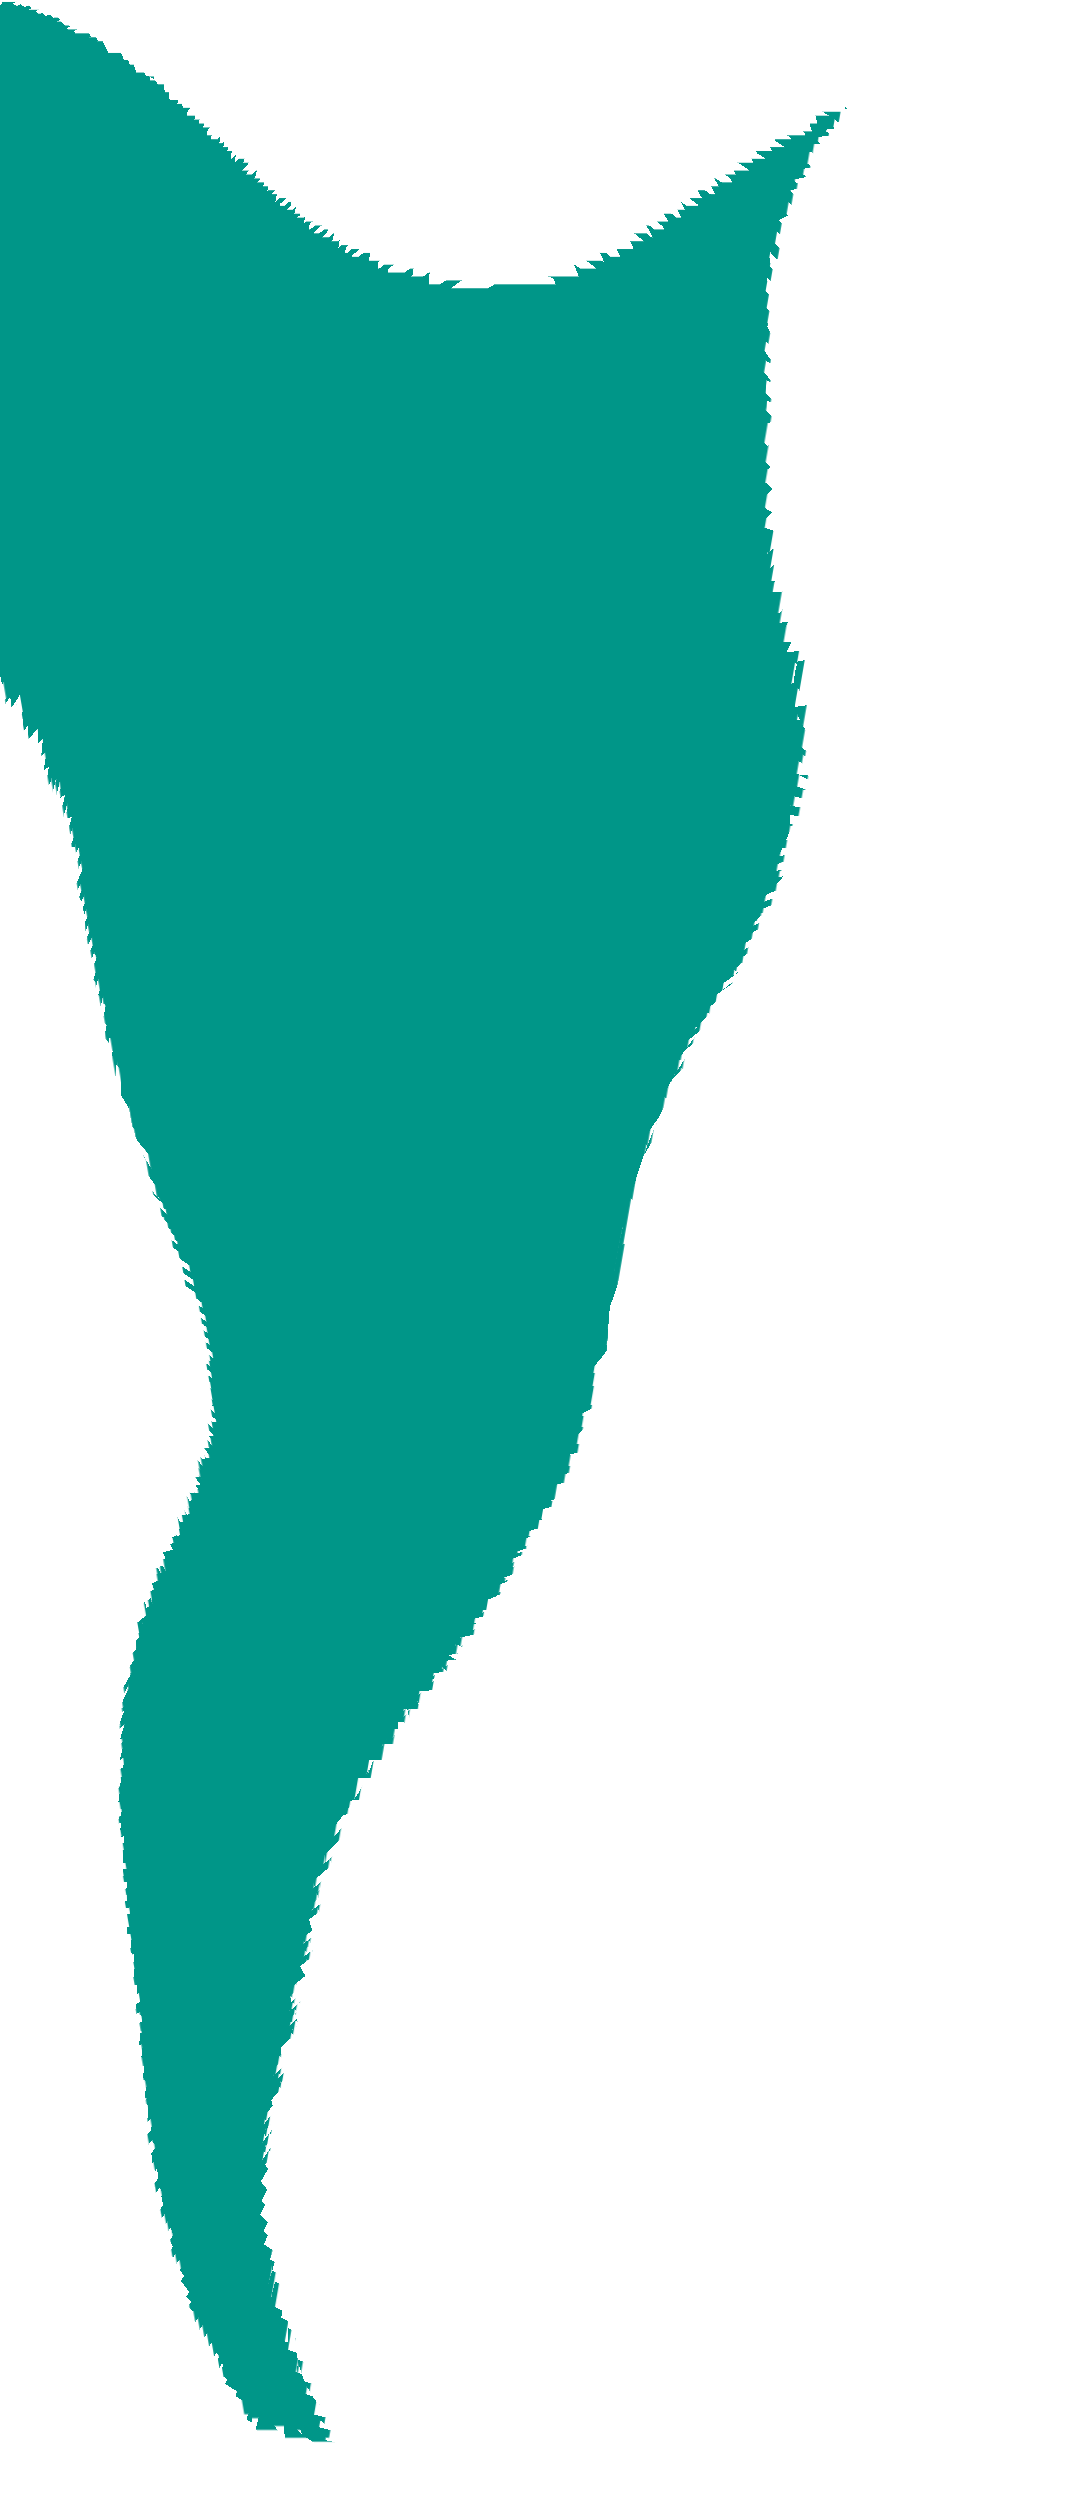
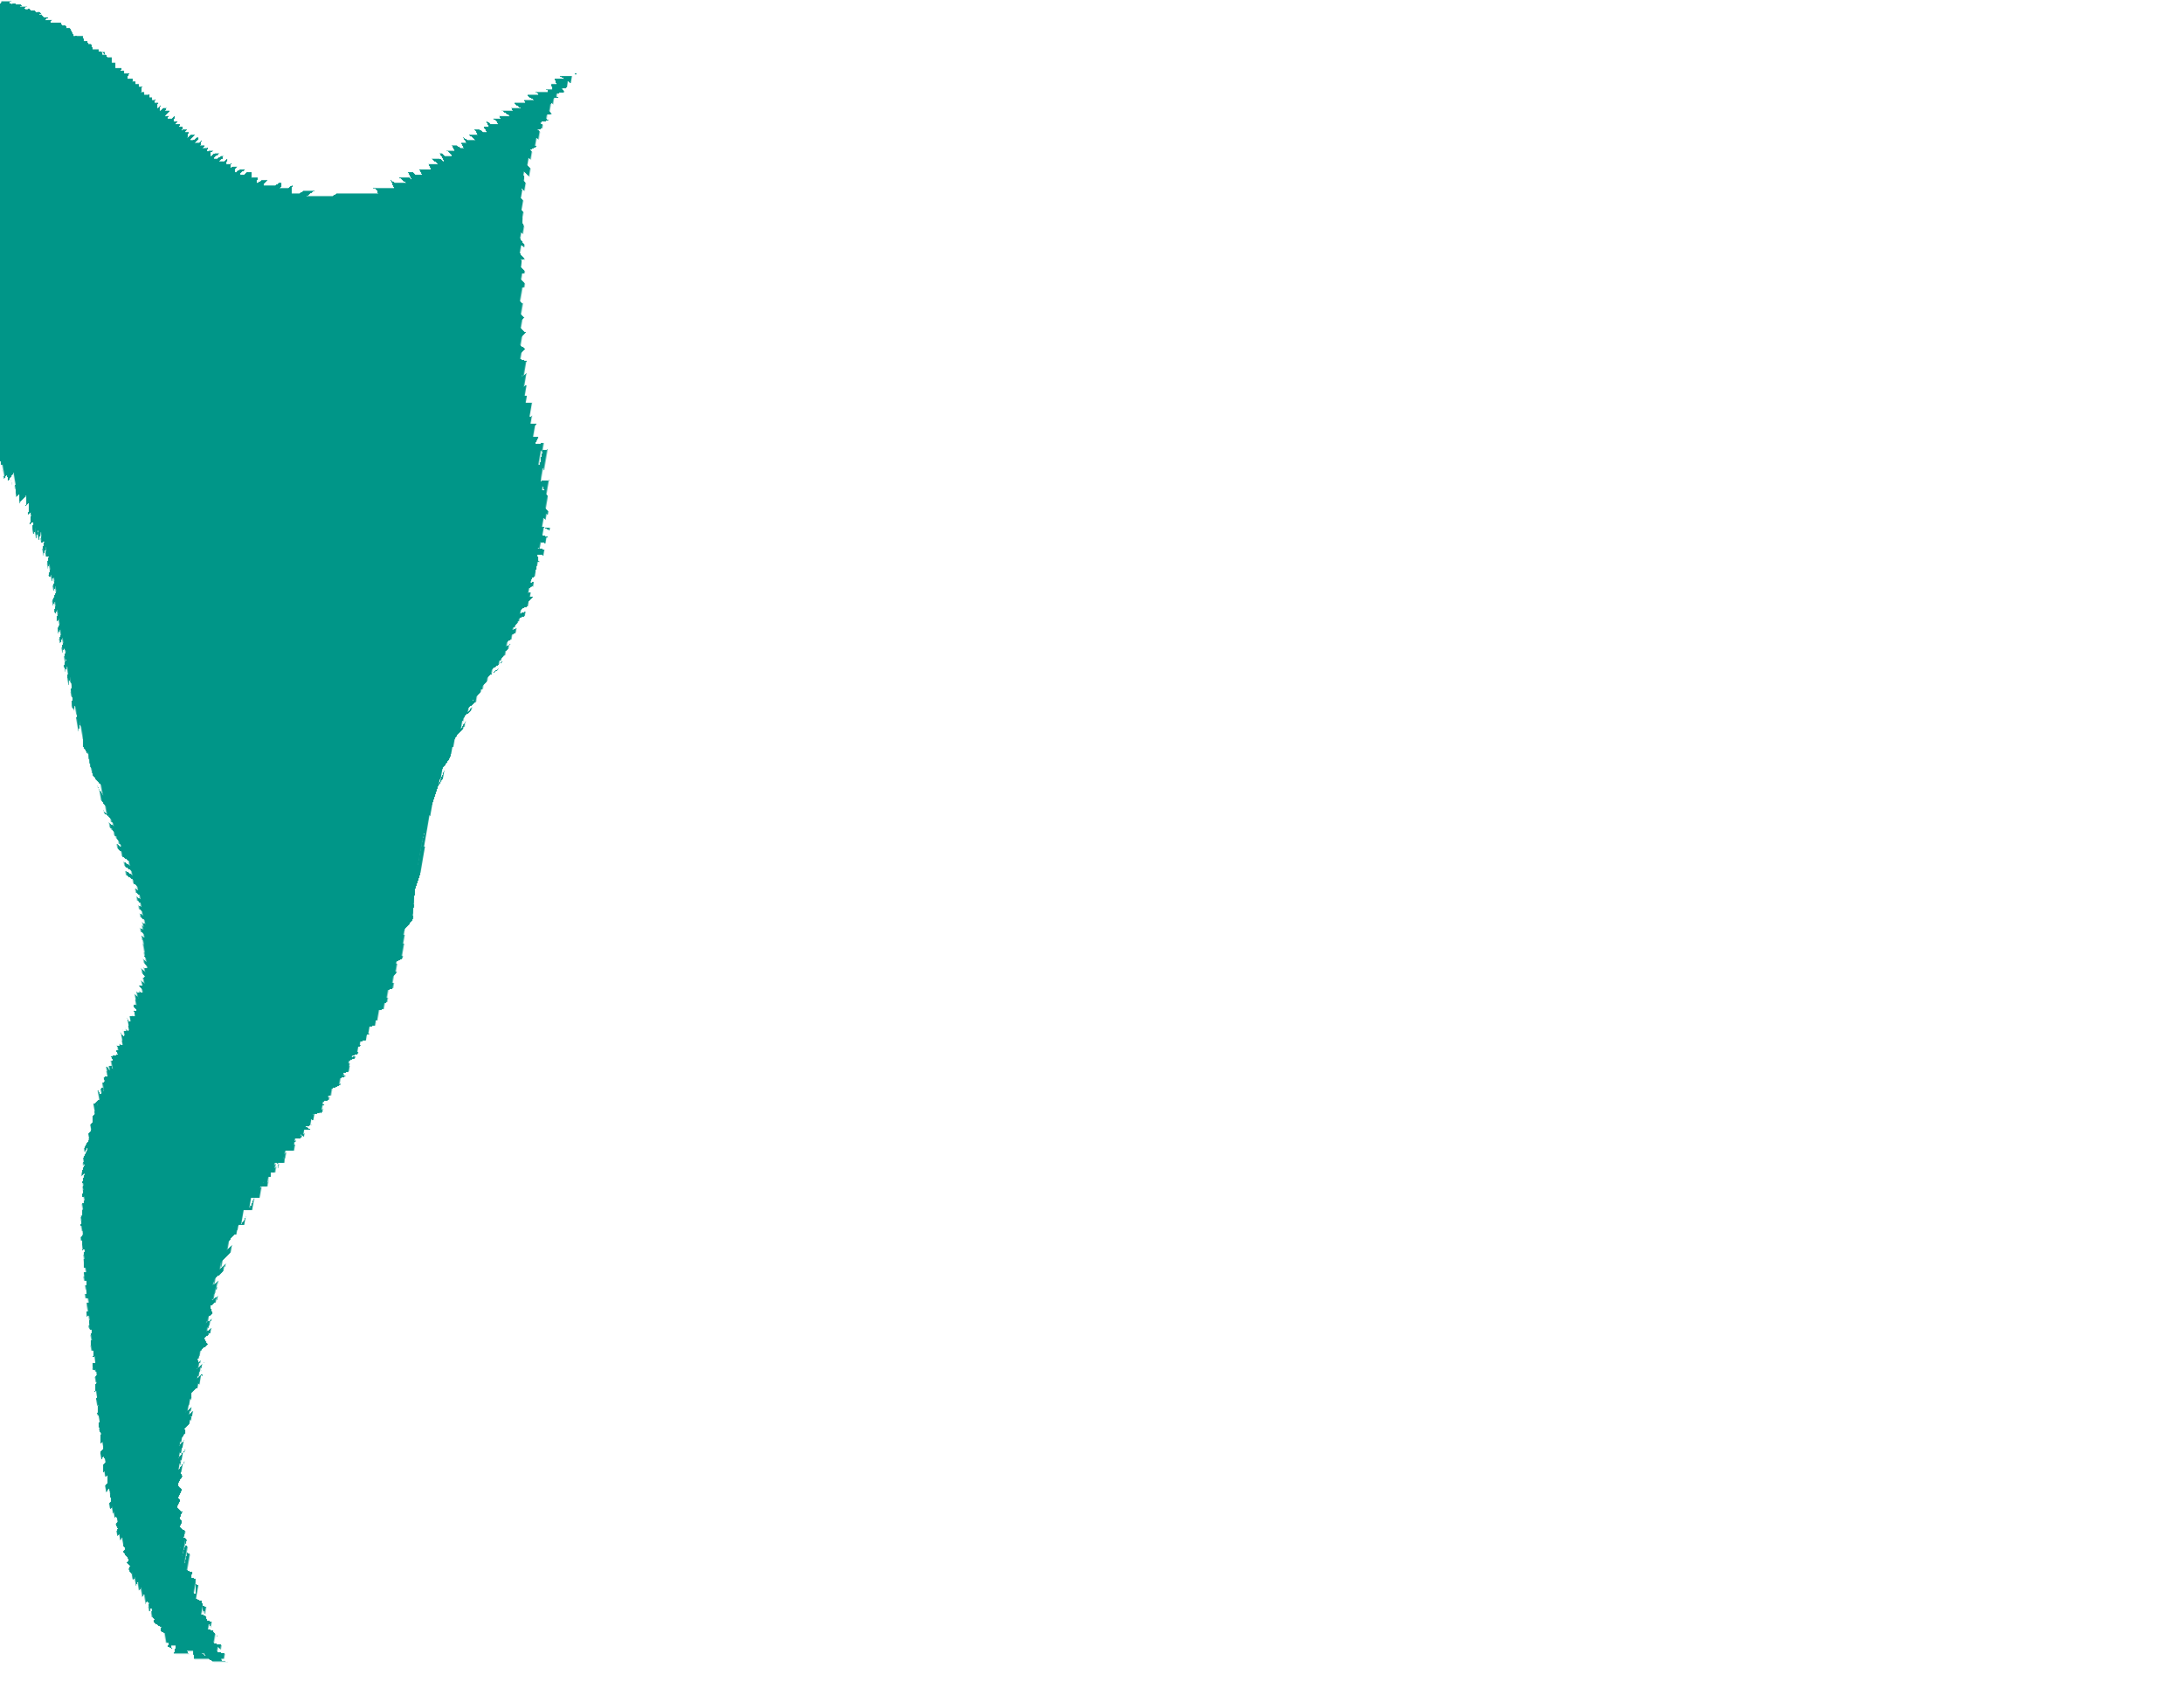
- <svg xmlns="http://www.w3.org/2000/svg" width="107" height="250">
+ <svg xmlns="http://www.w3.org/2000/svg" width="321" height="250">
  <g transform="translate(0)">
    <g style="stroke:#009688;stroke-width:9;">
      <g style="filter:url(#turbuMap);fill:#009688;">
        <defs>
          <filter id="turbuMap">
            <feTurbulence type="fractalNoise" baseFrequency="0.01" numOctaves="2" result="turbulence" data-filterId="3" />
            <feDisplacementMap xChannelSelector="R" yChannelSelector="G" in="SourceGraphic" in2="turbulence" scale="100" />
          </filter>
        </defs>
        <polygon points="             0,0             84,0             42,244           " />
      </g>
    </g>
  </g>
</svg>
